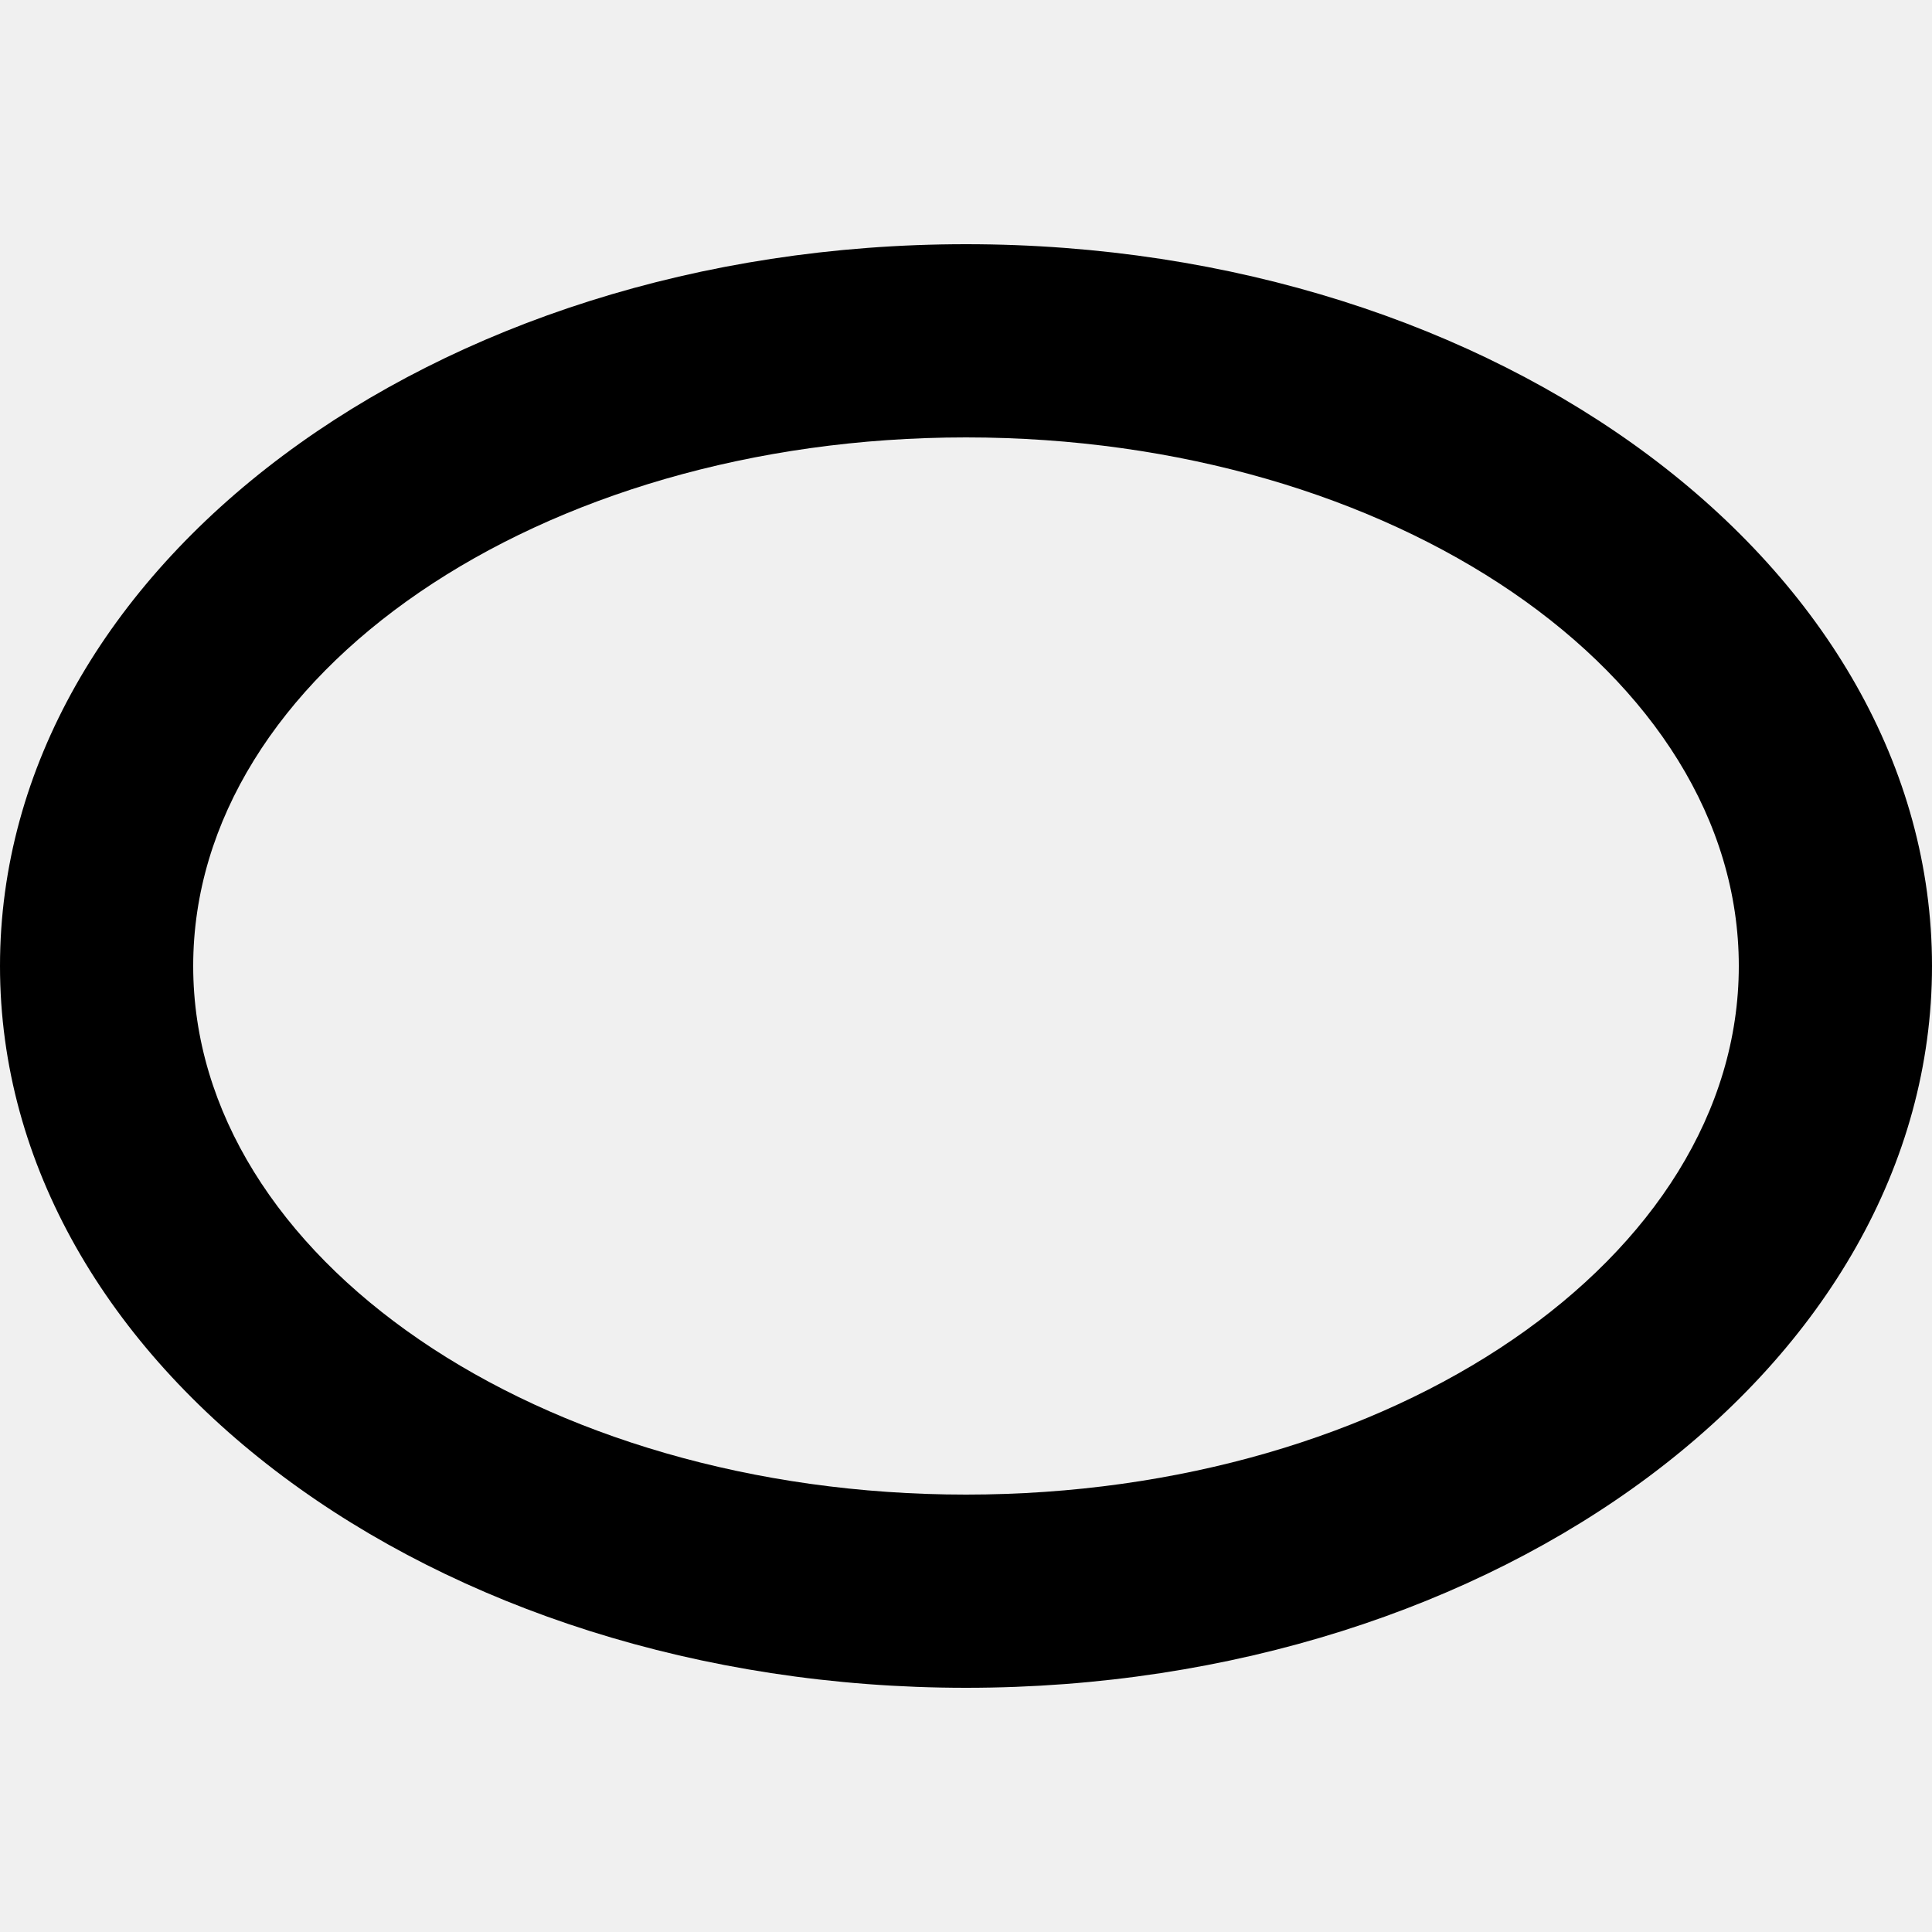
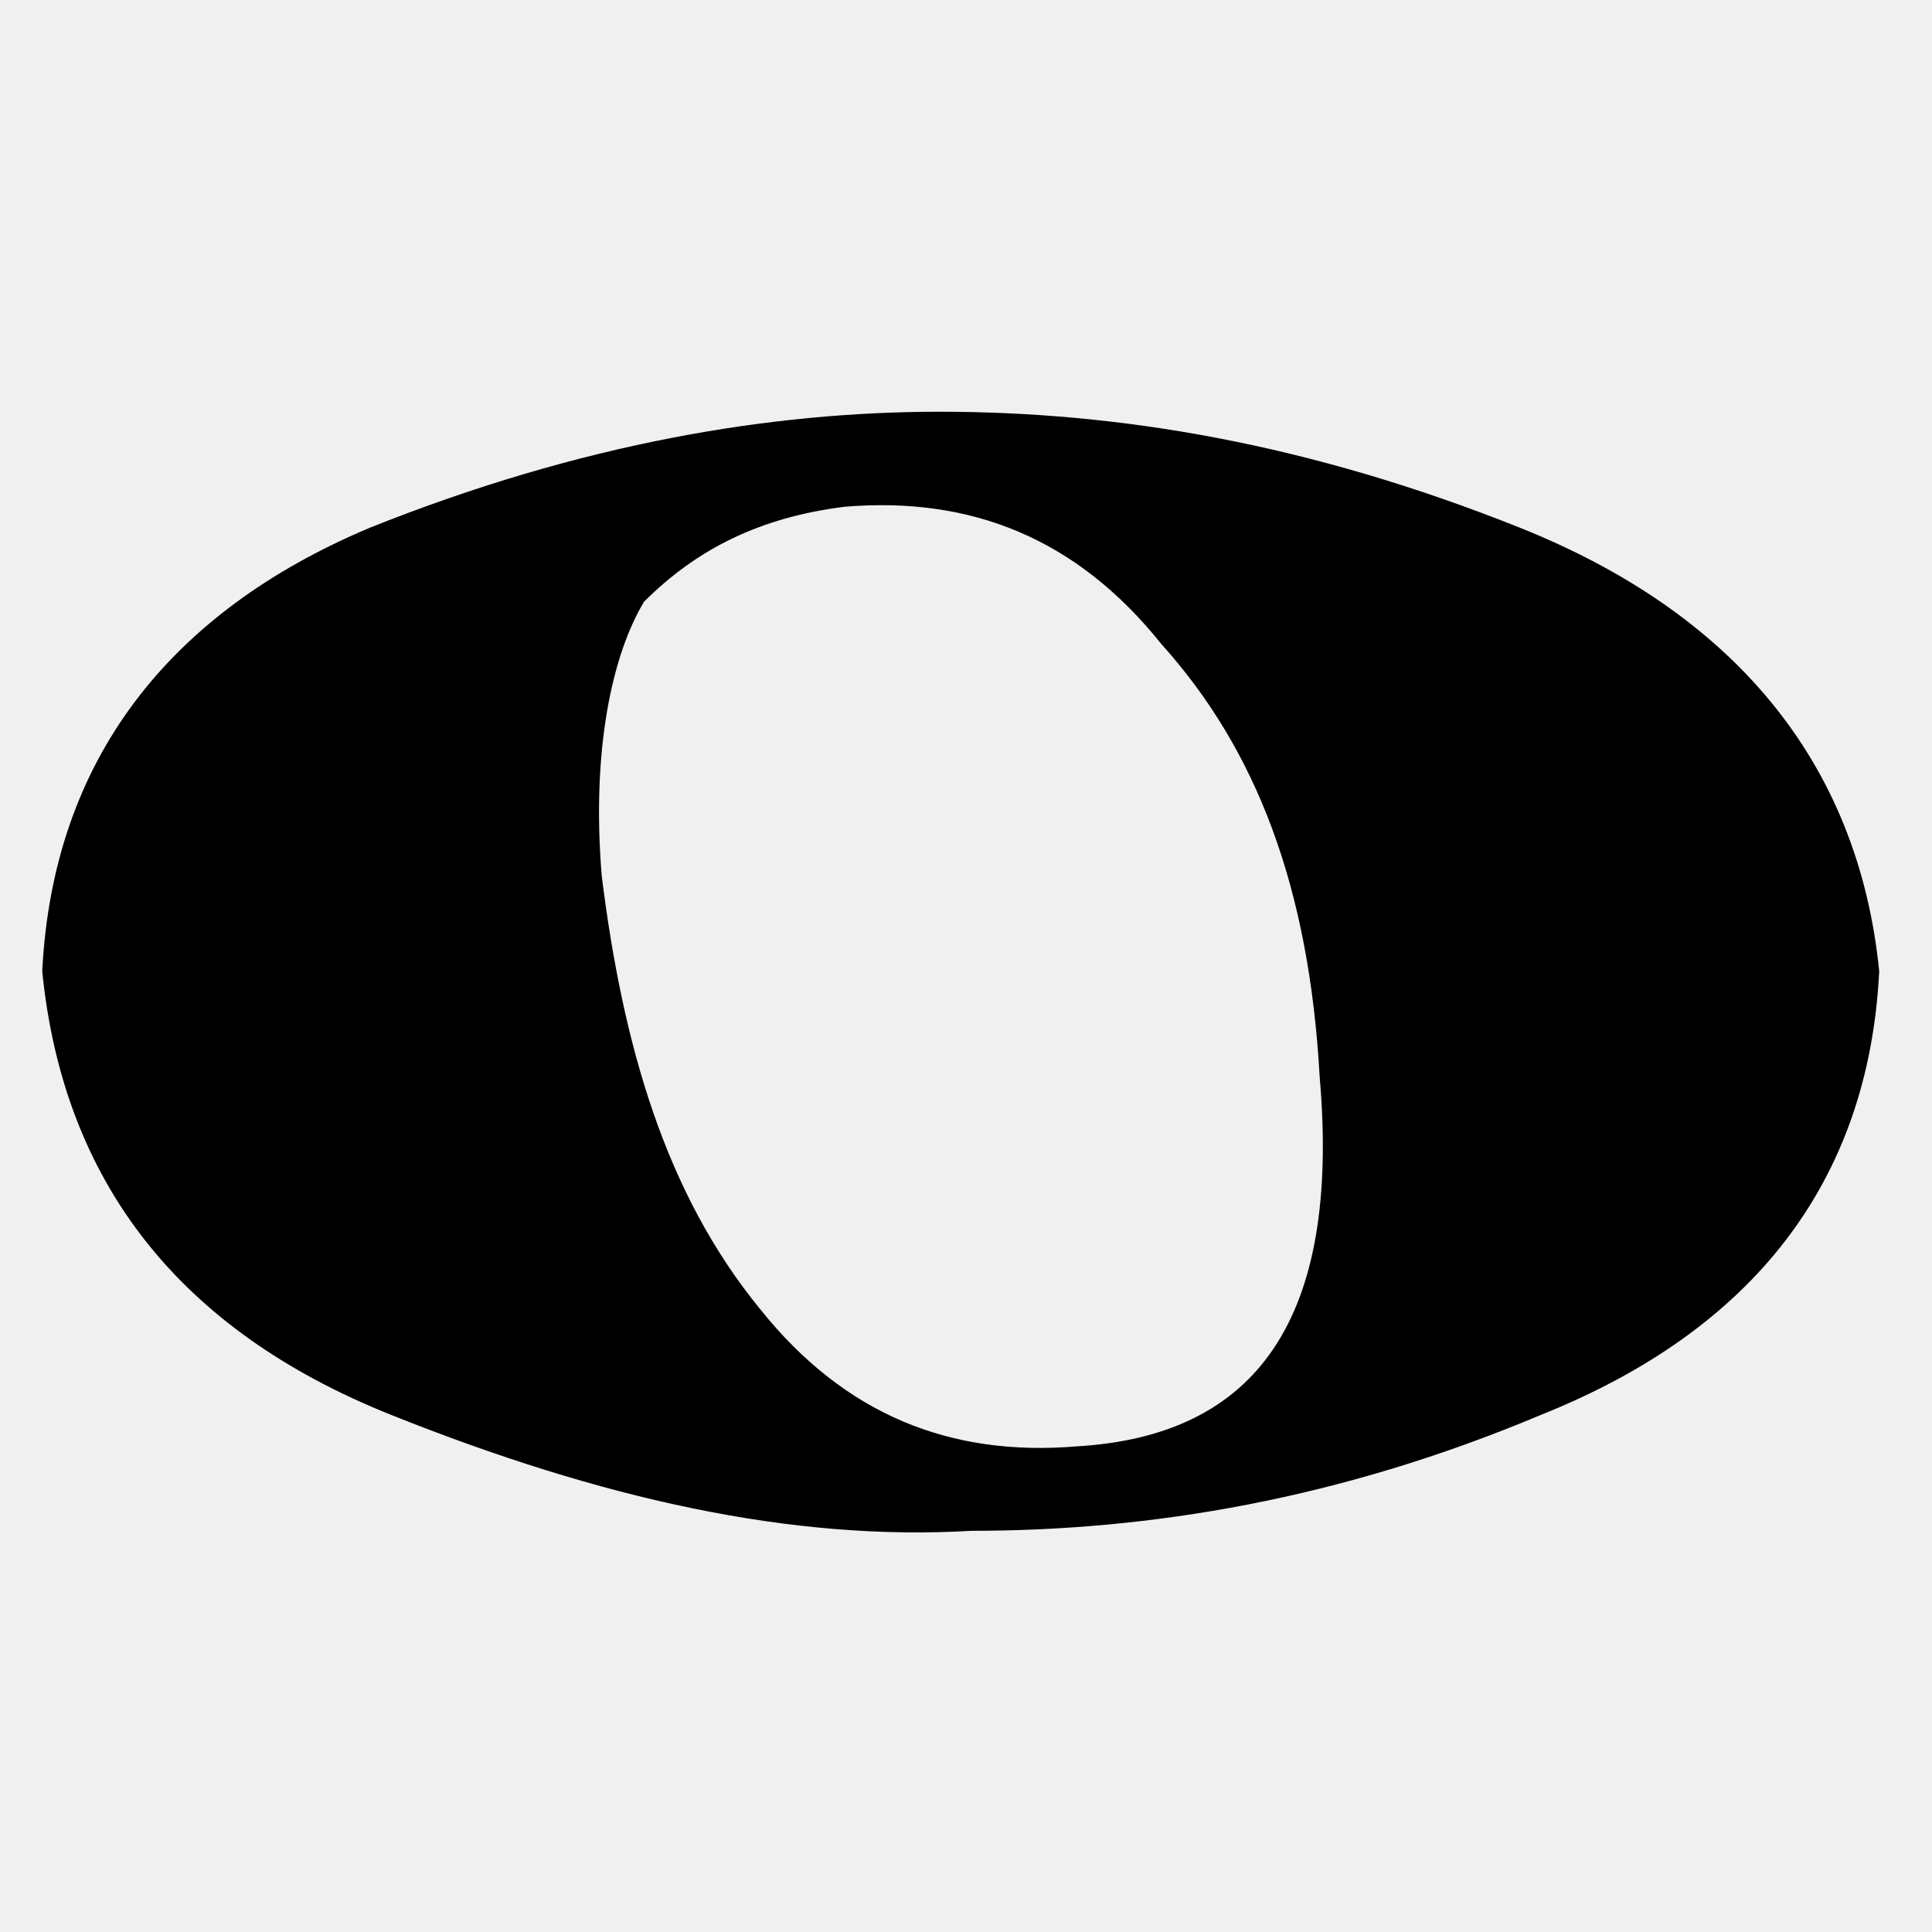
- <svg xmlns="http://www.w3.org/2000/svg" viewBox="0 0 100 100" width="100" height="100">
-   <defs>
-     <mask id="hollowEllipseMask">
-       <rect width="100%" height="100%" fill="black" />
-       <ellipse cx="50" cy="50" rx="50" ry="37.36" fill="white" />
-       <ellipse cx="50" cy="50" rx="40" ry="27.36" fill="black" />
-     </mask>
-   </defs>
-   <rect width="100%" height="100%" fill="black" mask="url(#hollowEllipseMask)" />
+ <svg xmlns="http://www.w3.org/2000/svg" viewBox="0 0 18.3 11.7" width="100" height="100">
+   <path id="whole" d="M5.7,5C5.9,6.6,6.3,8,7.2,9.1c0.8,1,1.8,1.4,3,1.3c1.7-0.1,2.5-1.2,2.3-3.5c-0.1-1.8-0.6-3.1-1.5-4.1  c-0.8-1-1.8-1.4-3-1.3C7.2,1.6,6.6,1.9,6.1,2.4C5.8,2.9,5.6,3.8,5.7,5z M14.4,1.7c2,0.8,3.2,2.2,3.4,4.2c-0.1,2-1.2,3.4-3.2,4.2  c-1.9,0.8-3.7,1.1-5.4,1.1c-1.7,0.1-3.5-0.3-5.5-1.1c-2-0.8-3.1-2.2-3.3-4.2c0.1-2,1.2-3.4,3.1-4.2c2-0.8,3.8-1.1,5.4-1.1  C10.6,0.6,12.4,0.9,14.4,1.7z" />
</svg>
